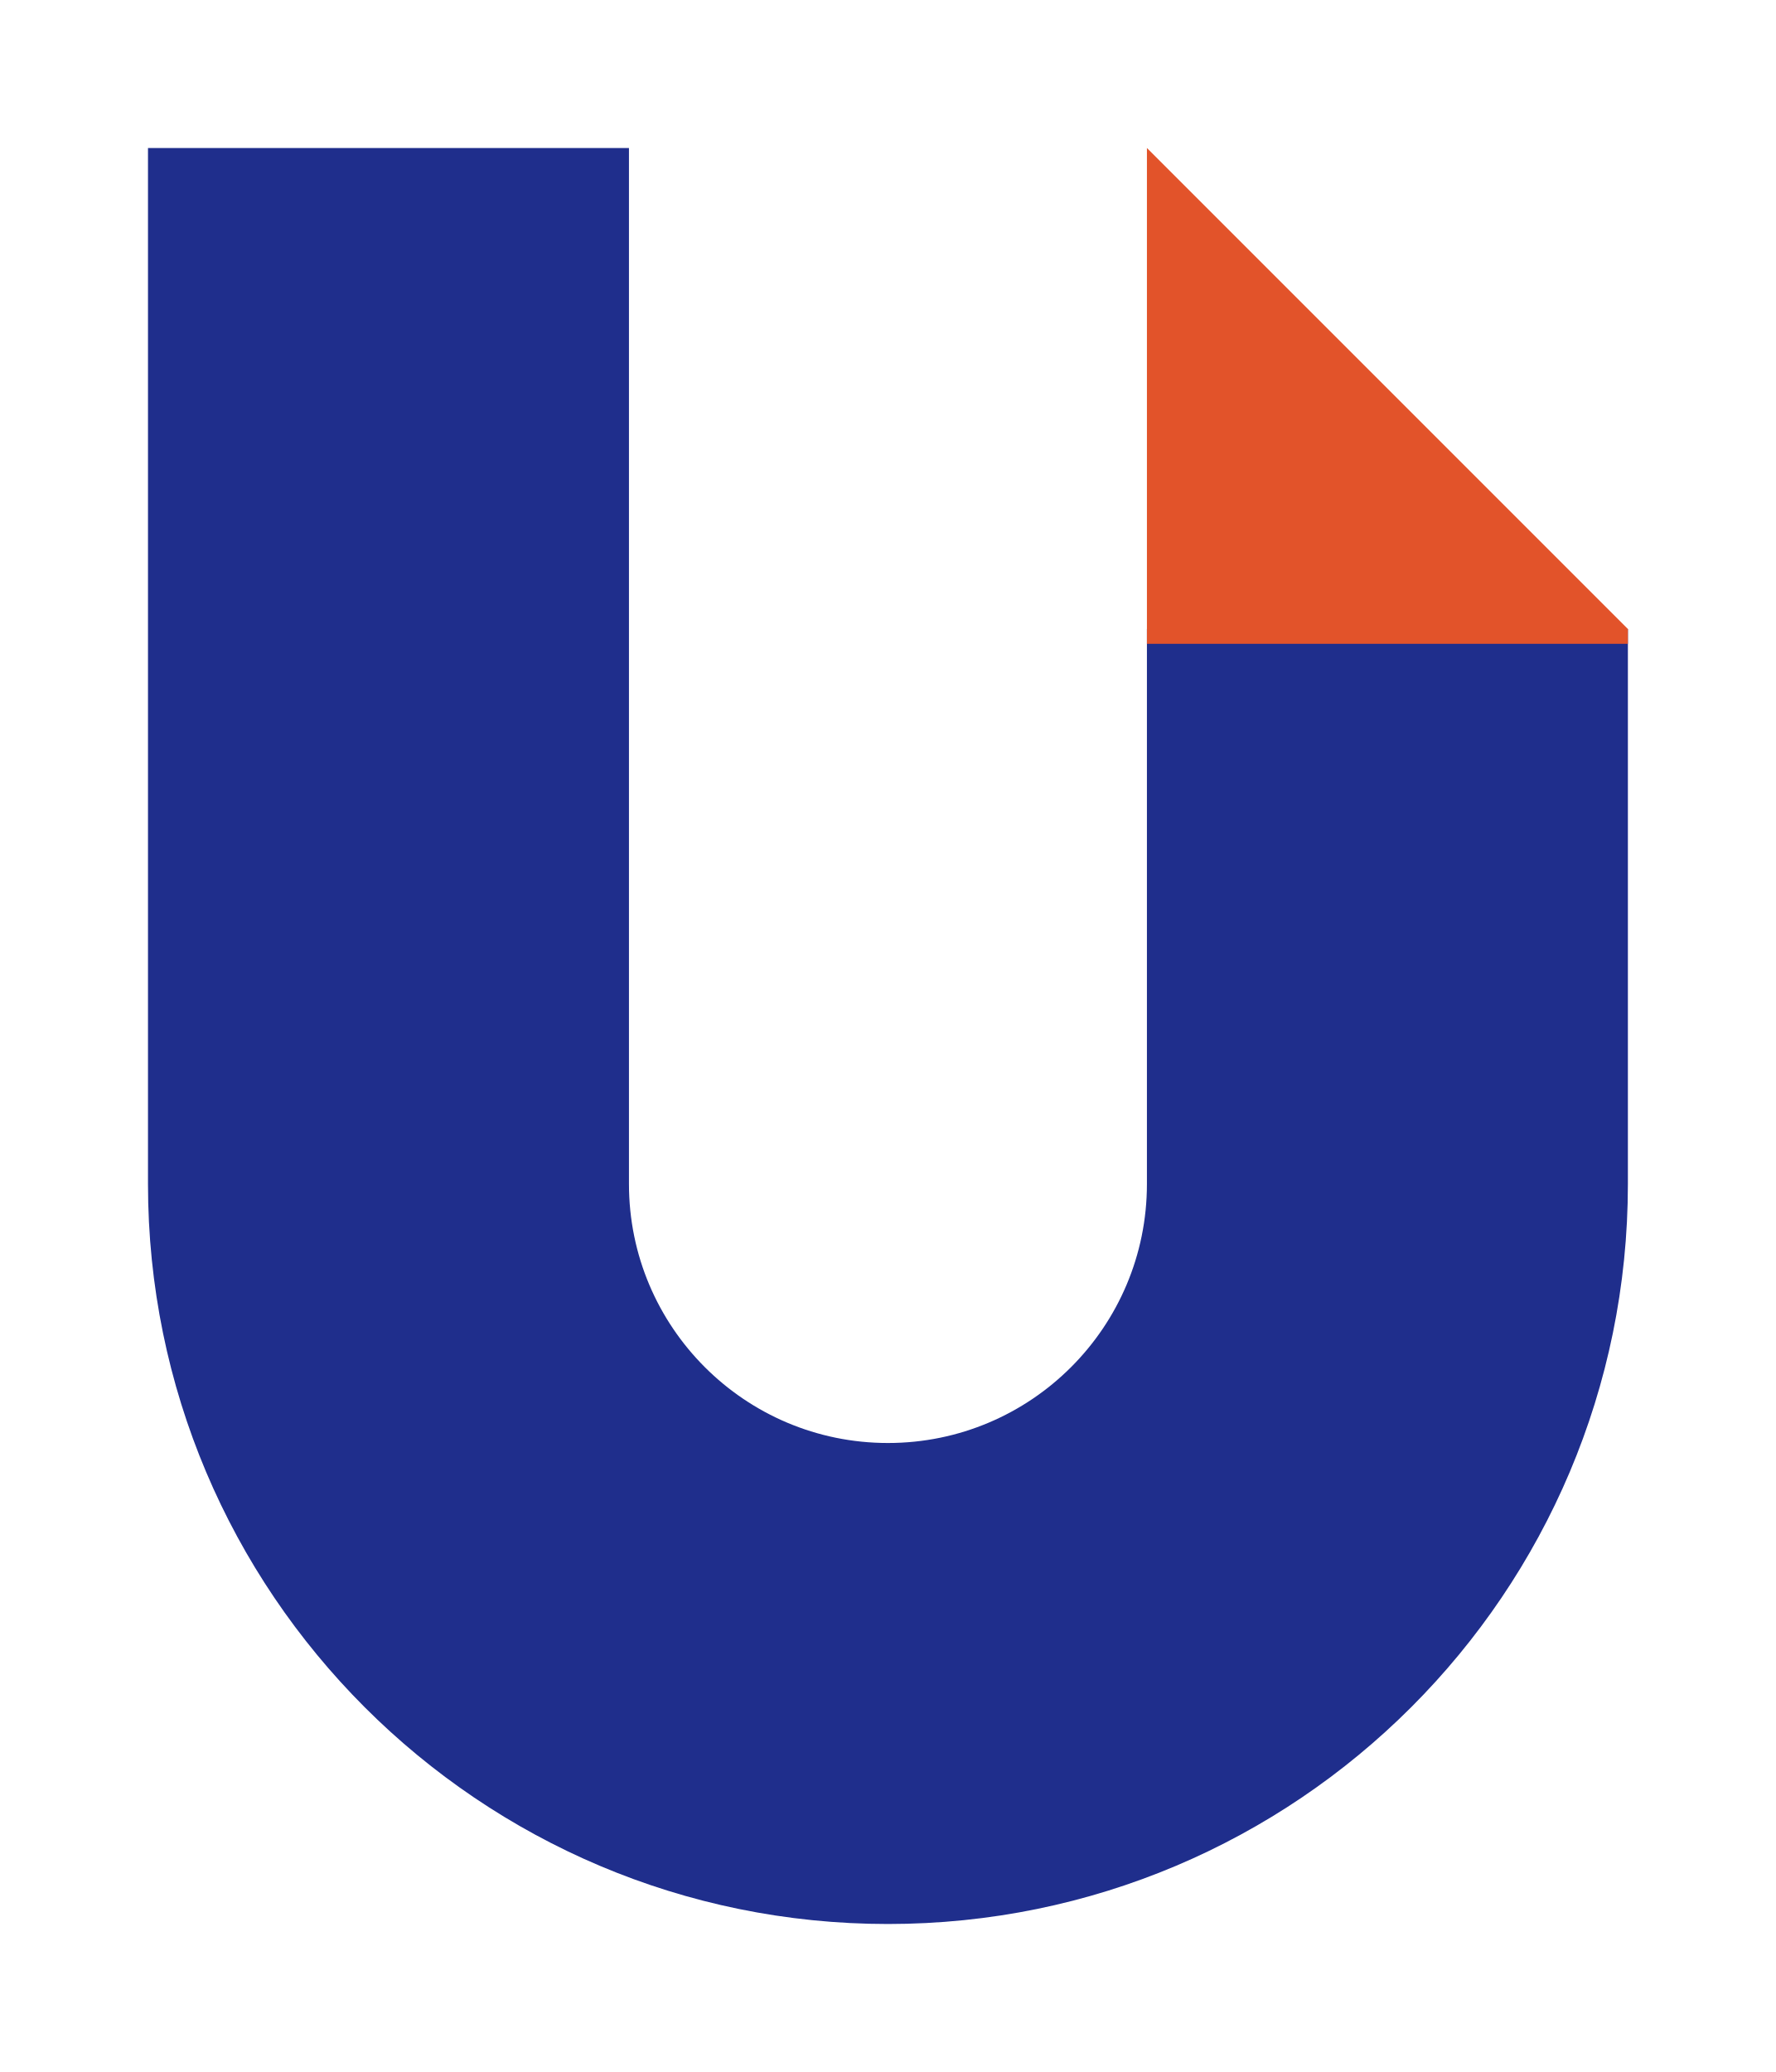
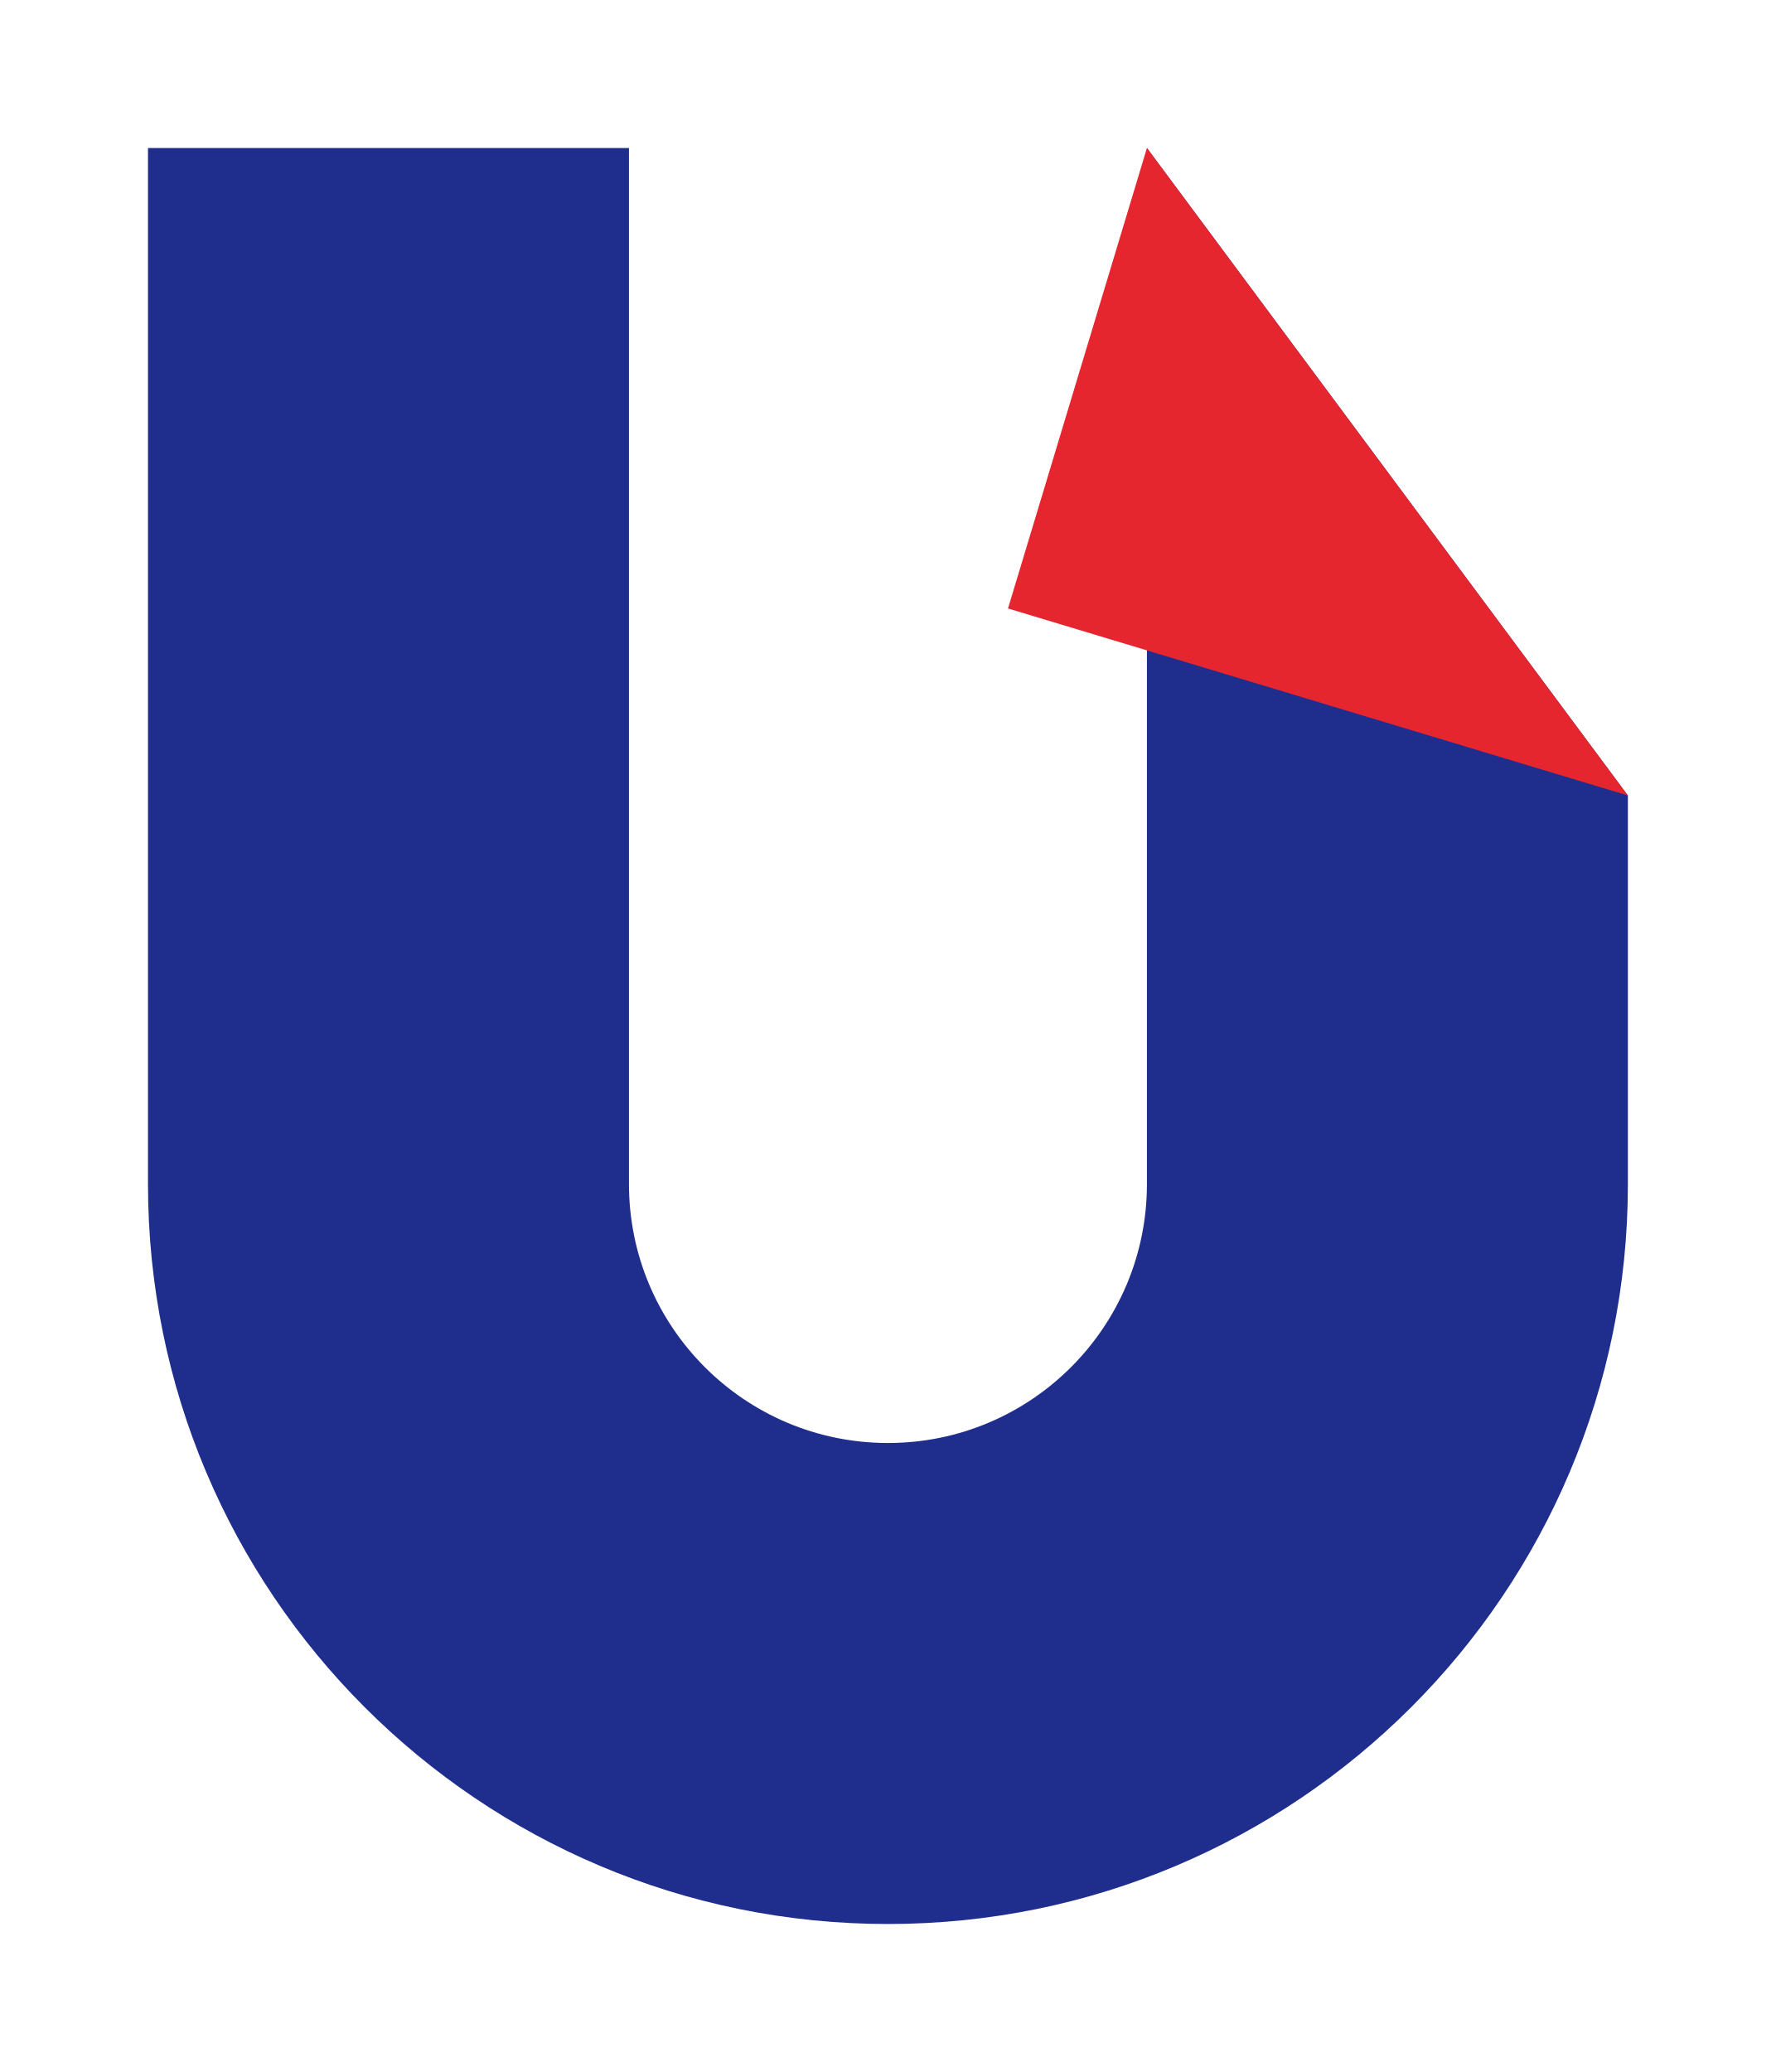
- <svg xmlns="http://www.w3.org/2000/svg" viewBox="12 4 96 112" role="img" aria-label="Unfoldia">
-   <path d="M20 12H46V68A14 14 0 0 0 74 68V38H100V68A40 40 0 0 1 20 68Z" fill="#1F2E8C" />
-   <path d="M74 12L100 38V38.8H74Z" fill="#E2532A" />
+ <svg xmlns="http://www.w3.org/2000/svg" viewBox="12 4 96 112" role="img" aria-label="Unfoldia.ai">
+   <path d="M20 12H46V68A14 14 0 0 0 74 68V12L100 47V68A40 40 0 0 1 20 68Z" fill="#1F2E8C" />
+   <path d="M74 12L100 47L66.49 36.89Z" fill="#E5262E" />
</svg>
